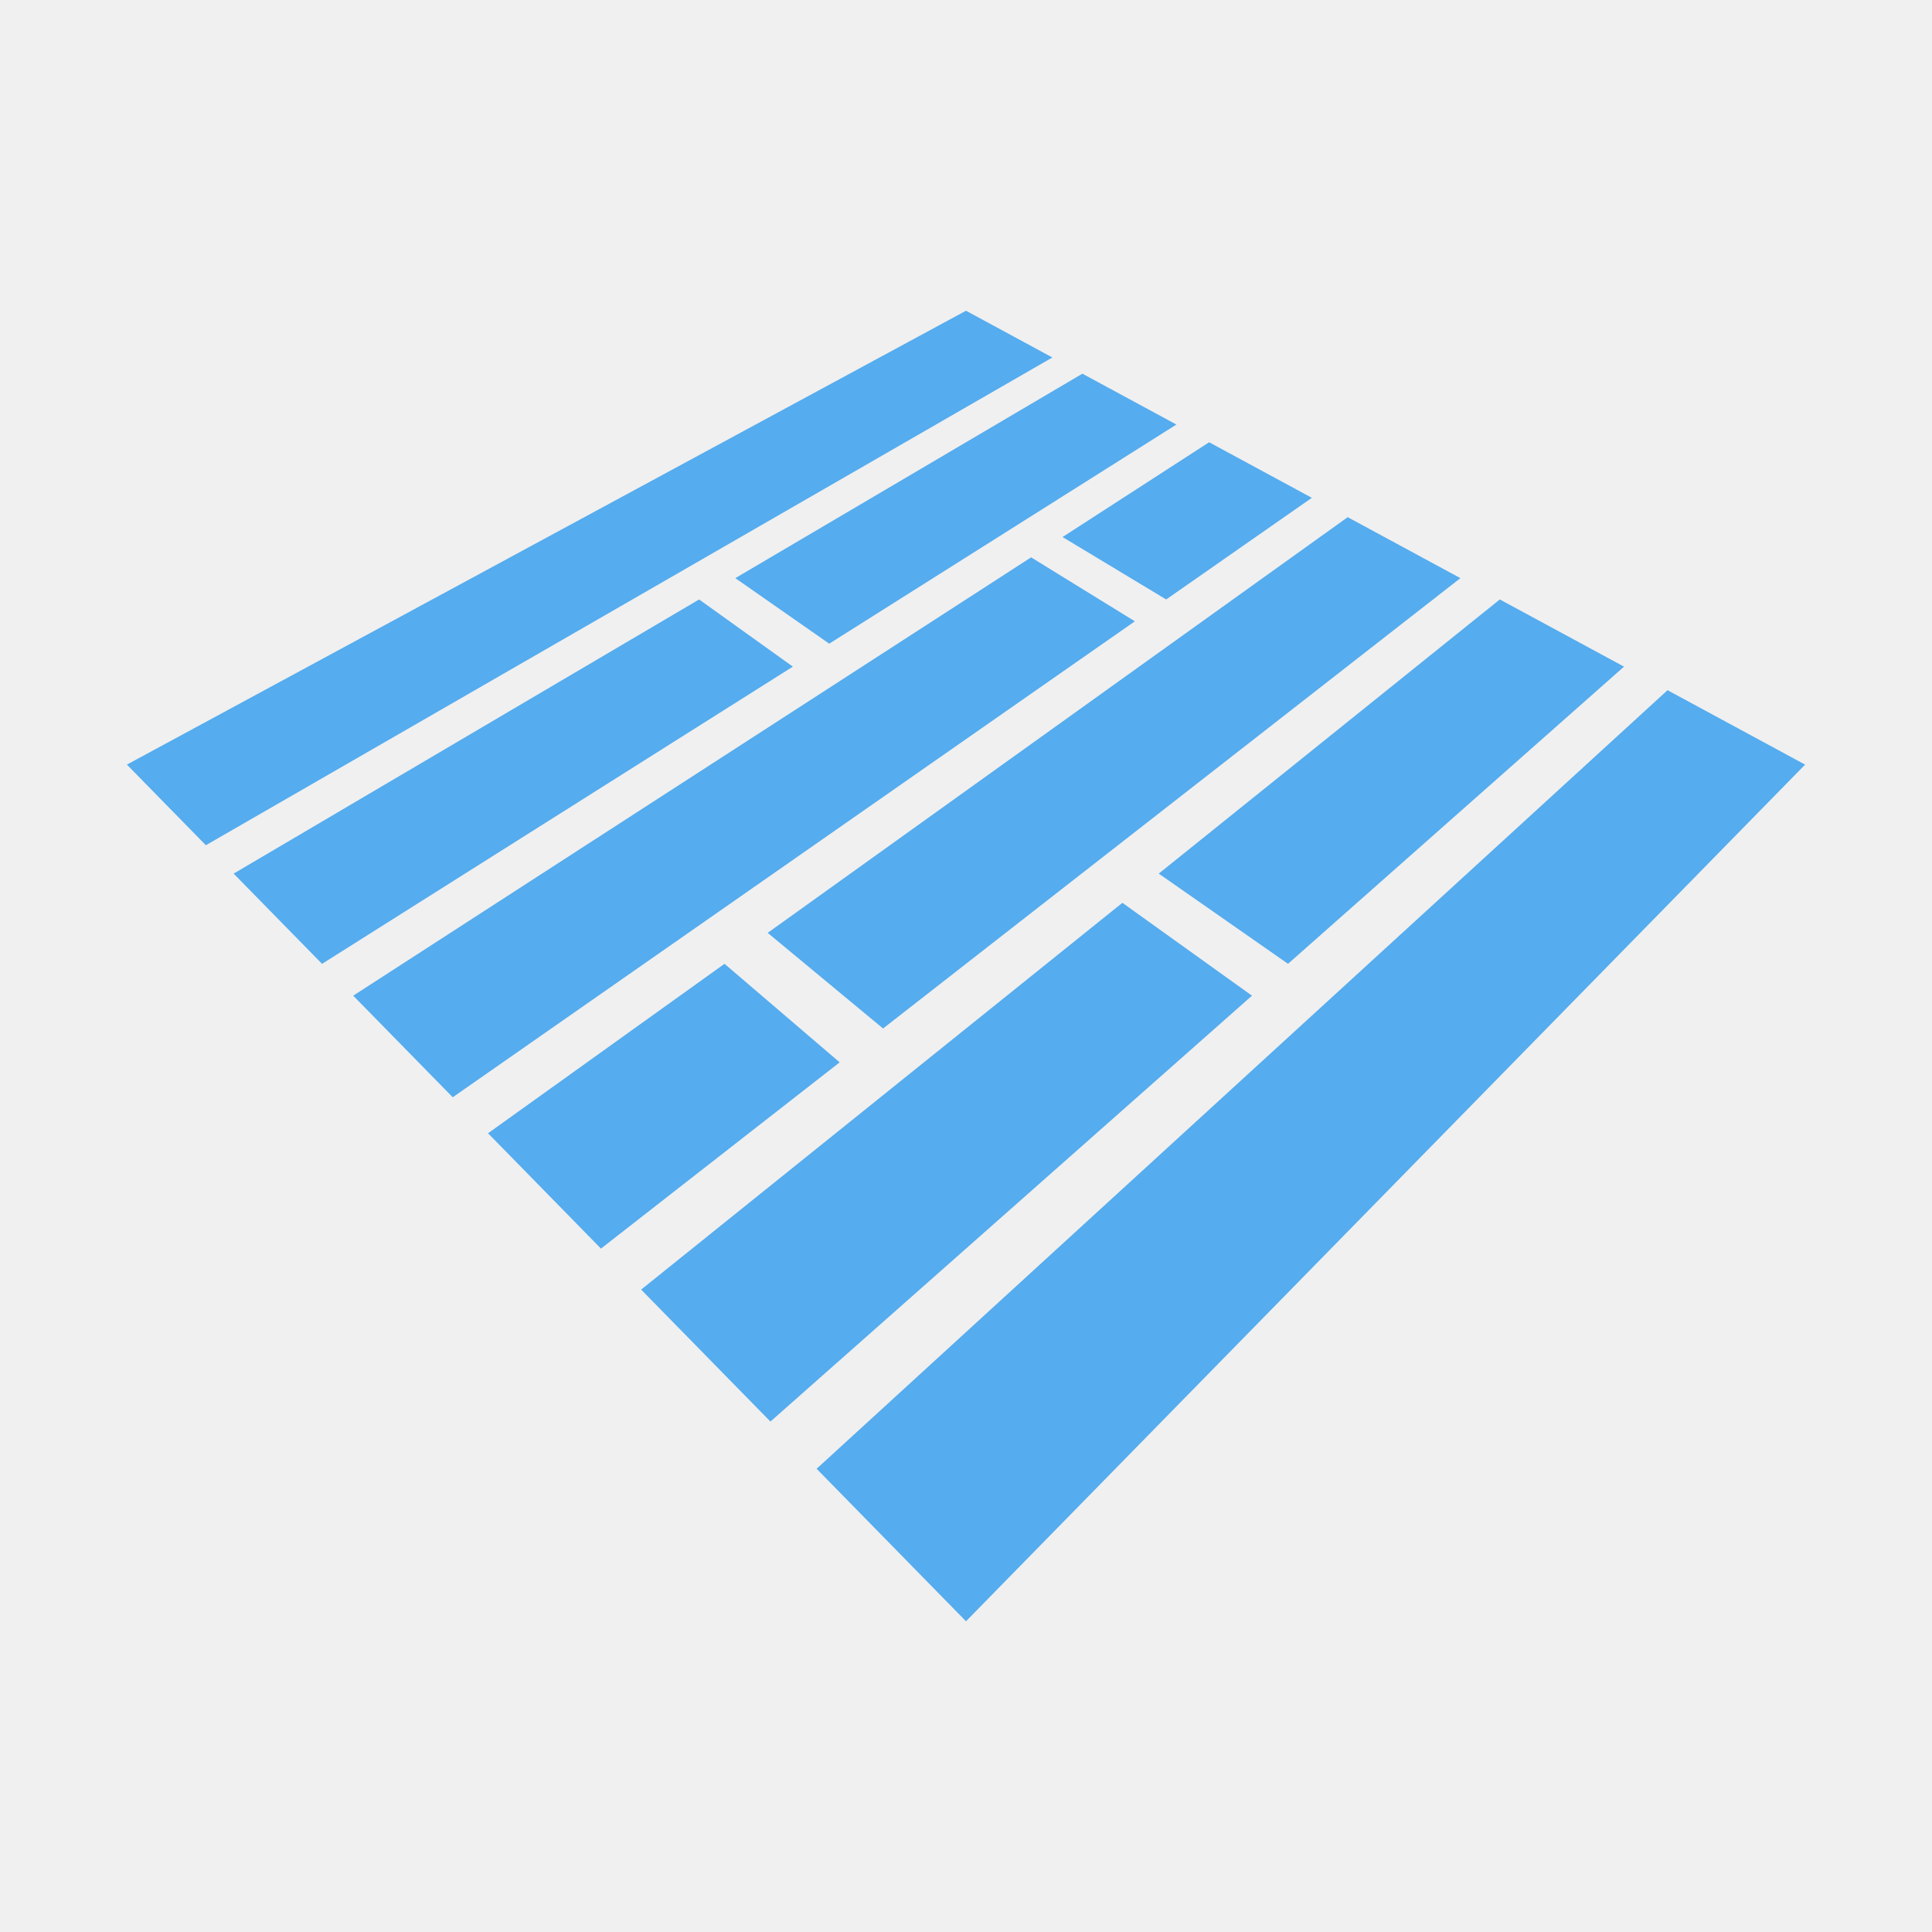
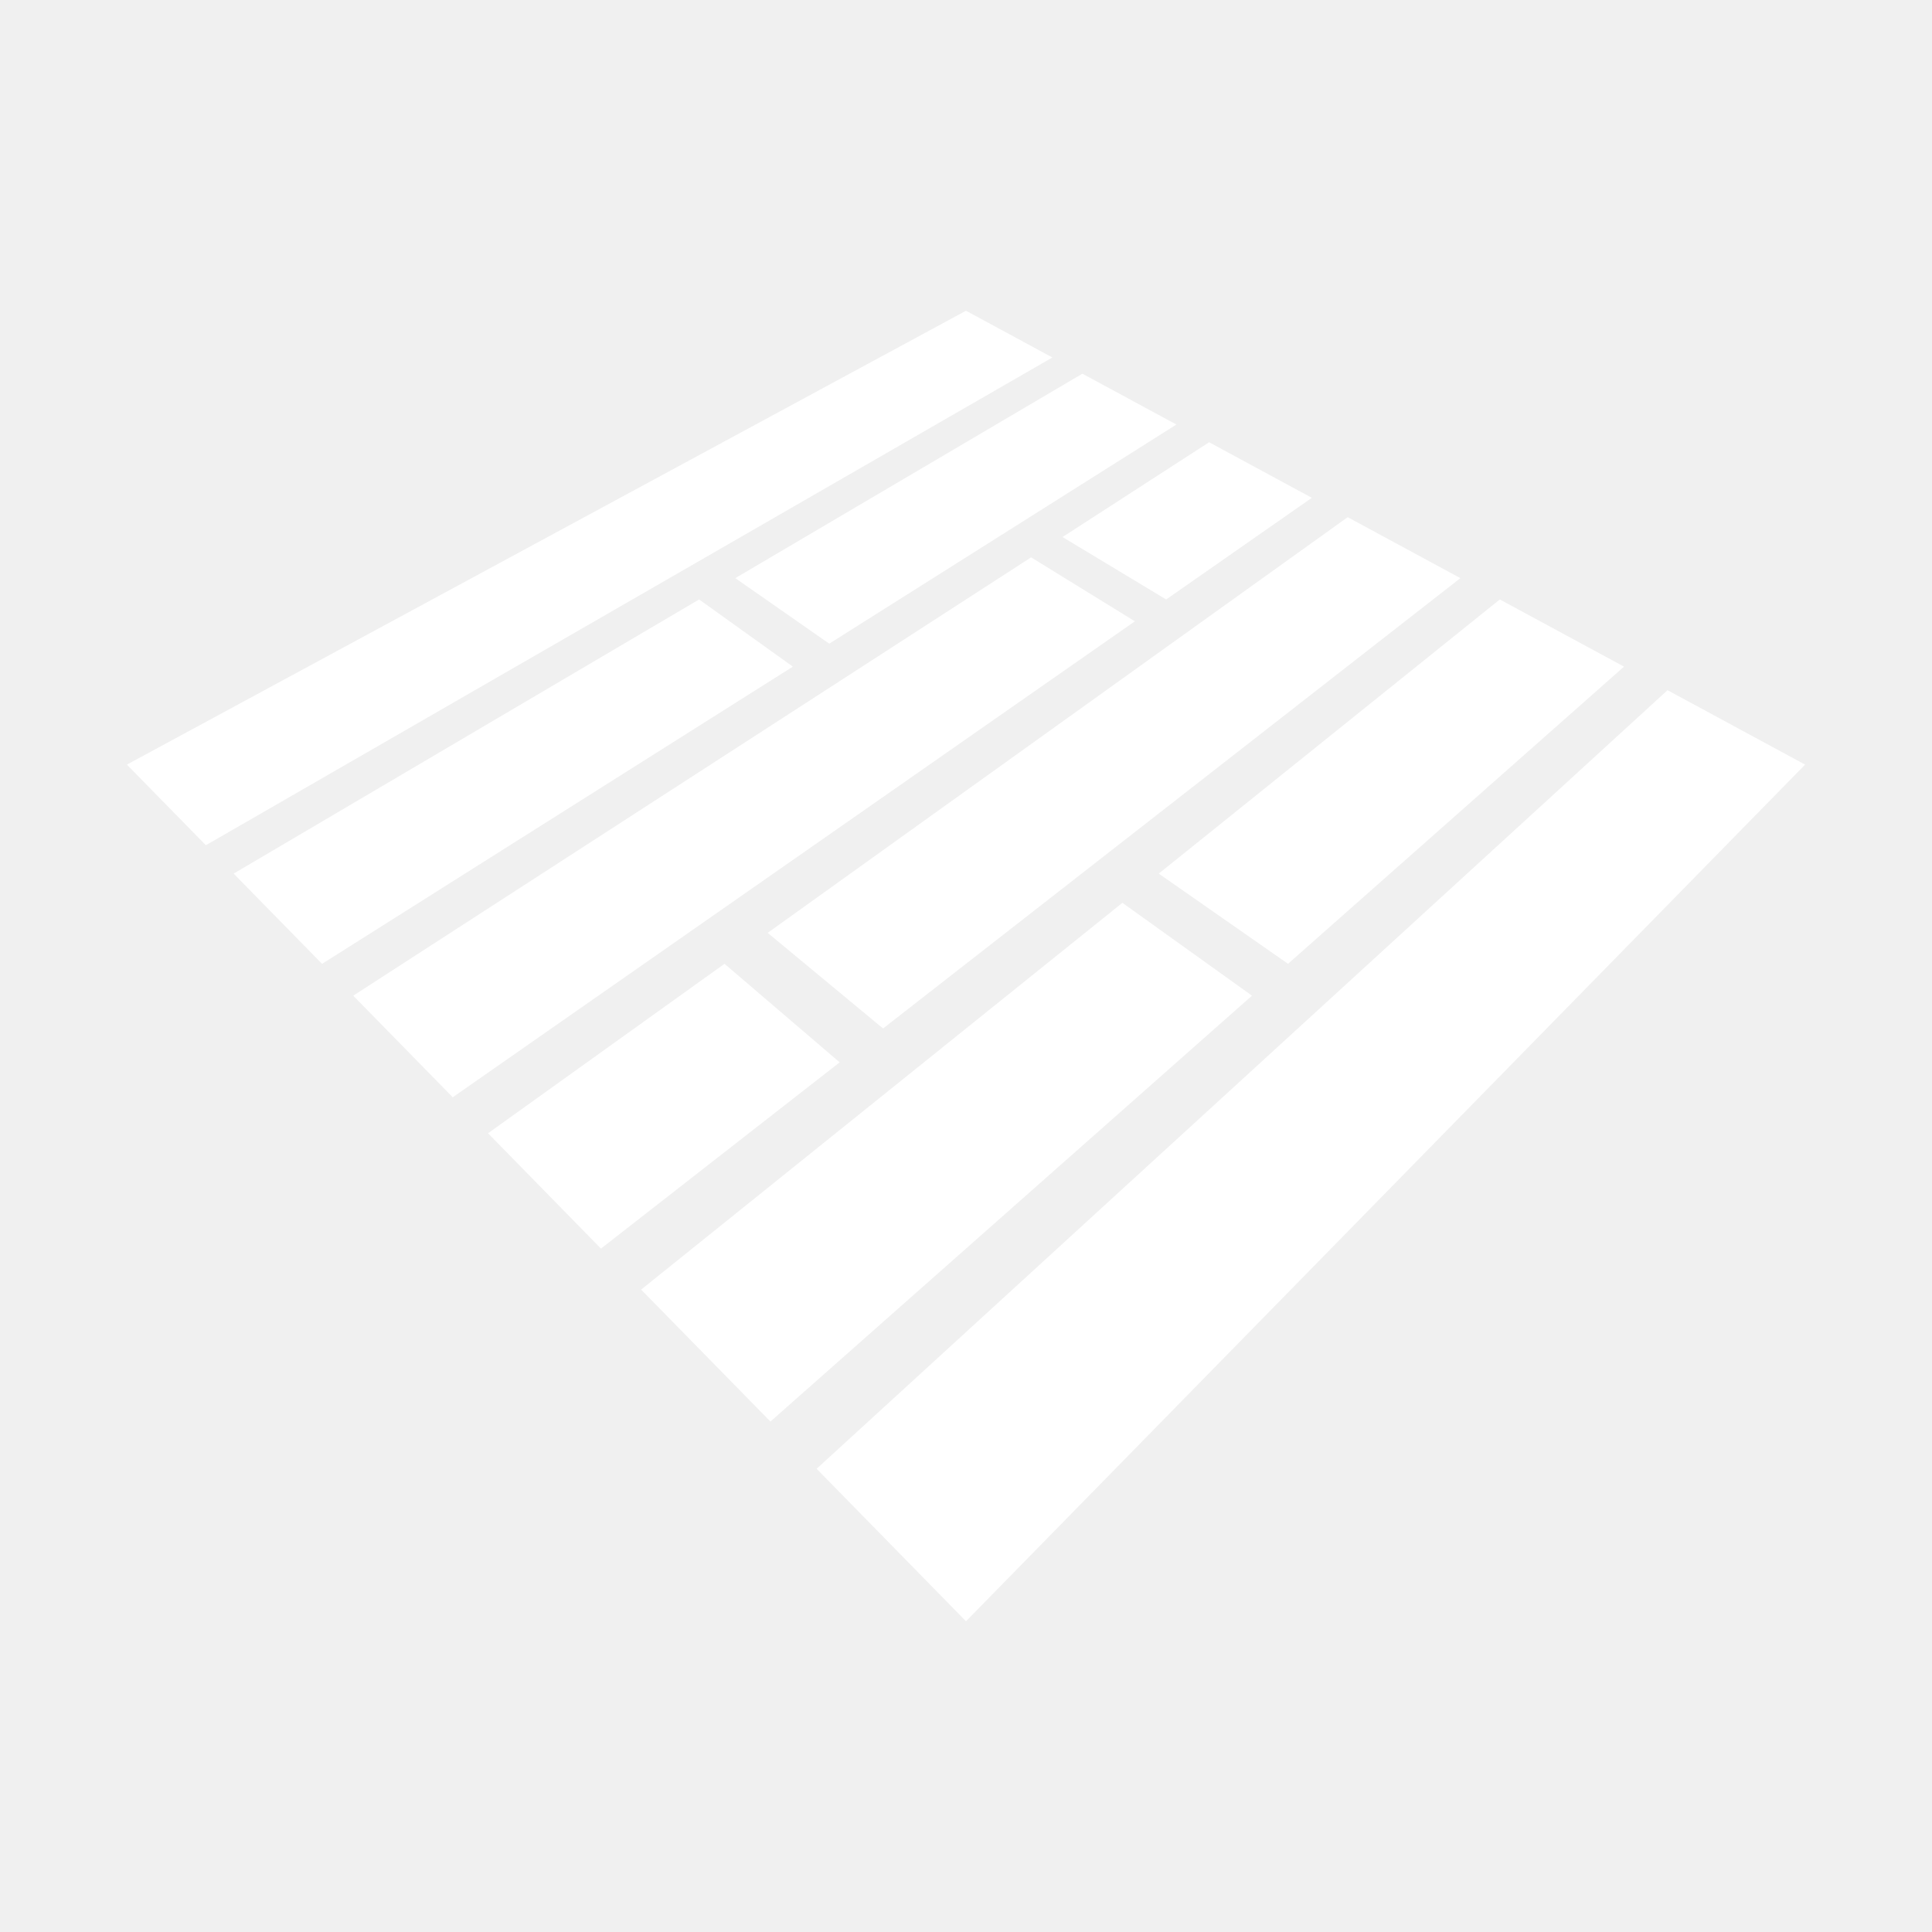
<svg xmlns="http://www.w3.org/2000/svg" viewBox="0 0 1000 1000">
-   <path class="jp-icon-selectable" fill="rgb(85, 172, 238)" d="M 375.008 498.863 L 252.613 586.578 L 311.059 646.273 L 434.609 549.871 L 375.008 498.863 M 697.562 267.691 L 397.355 482.844 L 457.074 532.344 L 755.898 299.246 L 697.562 267.691 M 533.703 288.48 L 182.832 515.363 L 234.336 567.949 L 587.402 321.59 L 533.703 288.48 M 625.836 228.91 L 549.973 277.969 L 603.609 310.281 L 679.008 257.668 L 625.836 228.91 M 580.953 467.297 L 331.852 667.496 L 398.777 735.797 L 648.023 515.363 L 580.953 467.297 M 776.297 310.281 L 599.766 452.176 L 666.68 498.863 L 840.59 345.051 L 776.297 310.281 M 361.859 310.281 L 120.938 452.176 L 166.691 498.887 L 410.379 345.051 L 361.859 310.281 M 863.109 357.246 L 422.684 760.23 L 500 839.164 L 934.32 395.762 L 863.109 357.246 M 560.242 193.422 L 380.598 299.246 L 429.211 333.164 L 608.906 219.742 L 560.242 193.422 M 500 160.836 L 544.703 185.031 L 106.555 437.488 L 65.68 395.762 Z" />
+   <path class="jp-icon-selectable" fill="#ffffff" d="M 375.008 498.863 L 252.613 586.578 L 311.059 646.273 L 434.609 549.871 L 375.008 498.863 M 697.562 267.691 L 397.355 482.844 L 457.074 532.344 L 755.898 299.246 L 697.562 267.691 M 533.703 288.48 L 182.832 515.363 L 234.336 567.949 L 587.402 321.59 L 533.703 288.48 M 625.836 228.91 L 549.973 277.969 L 603.609 310.281 L 679.008 257.668 L 625.836 228.91 M 580.953 467.297 L 331.852 667.496 L 398.777 735.797 L 648.023 515.363 L 580.953 467.297 M 776.297 310.281 L 599.766 452.176 L 666.68 498.863 L 840.59 345.051 L 776.297 310.281 M 361.859 310.281 L 120.938 452.176 L 166.691 498.887 L 410.379 345.051 L 361.859 310.281 M 863.109 357.246 L 422.684 760.23 L 500 839.164 L 934.32 395.762 L 863.109 357.246 M 560.242 193.422 L 380.598 299.246 L 429.211 333.164 L 608.906 219.742 L 560.242 193.422 M 500 160.836 L 544.703 185.031 L 106.555 437.488 L 65.68 395.762 Z" />
</svg>
